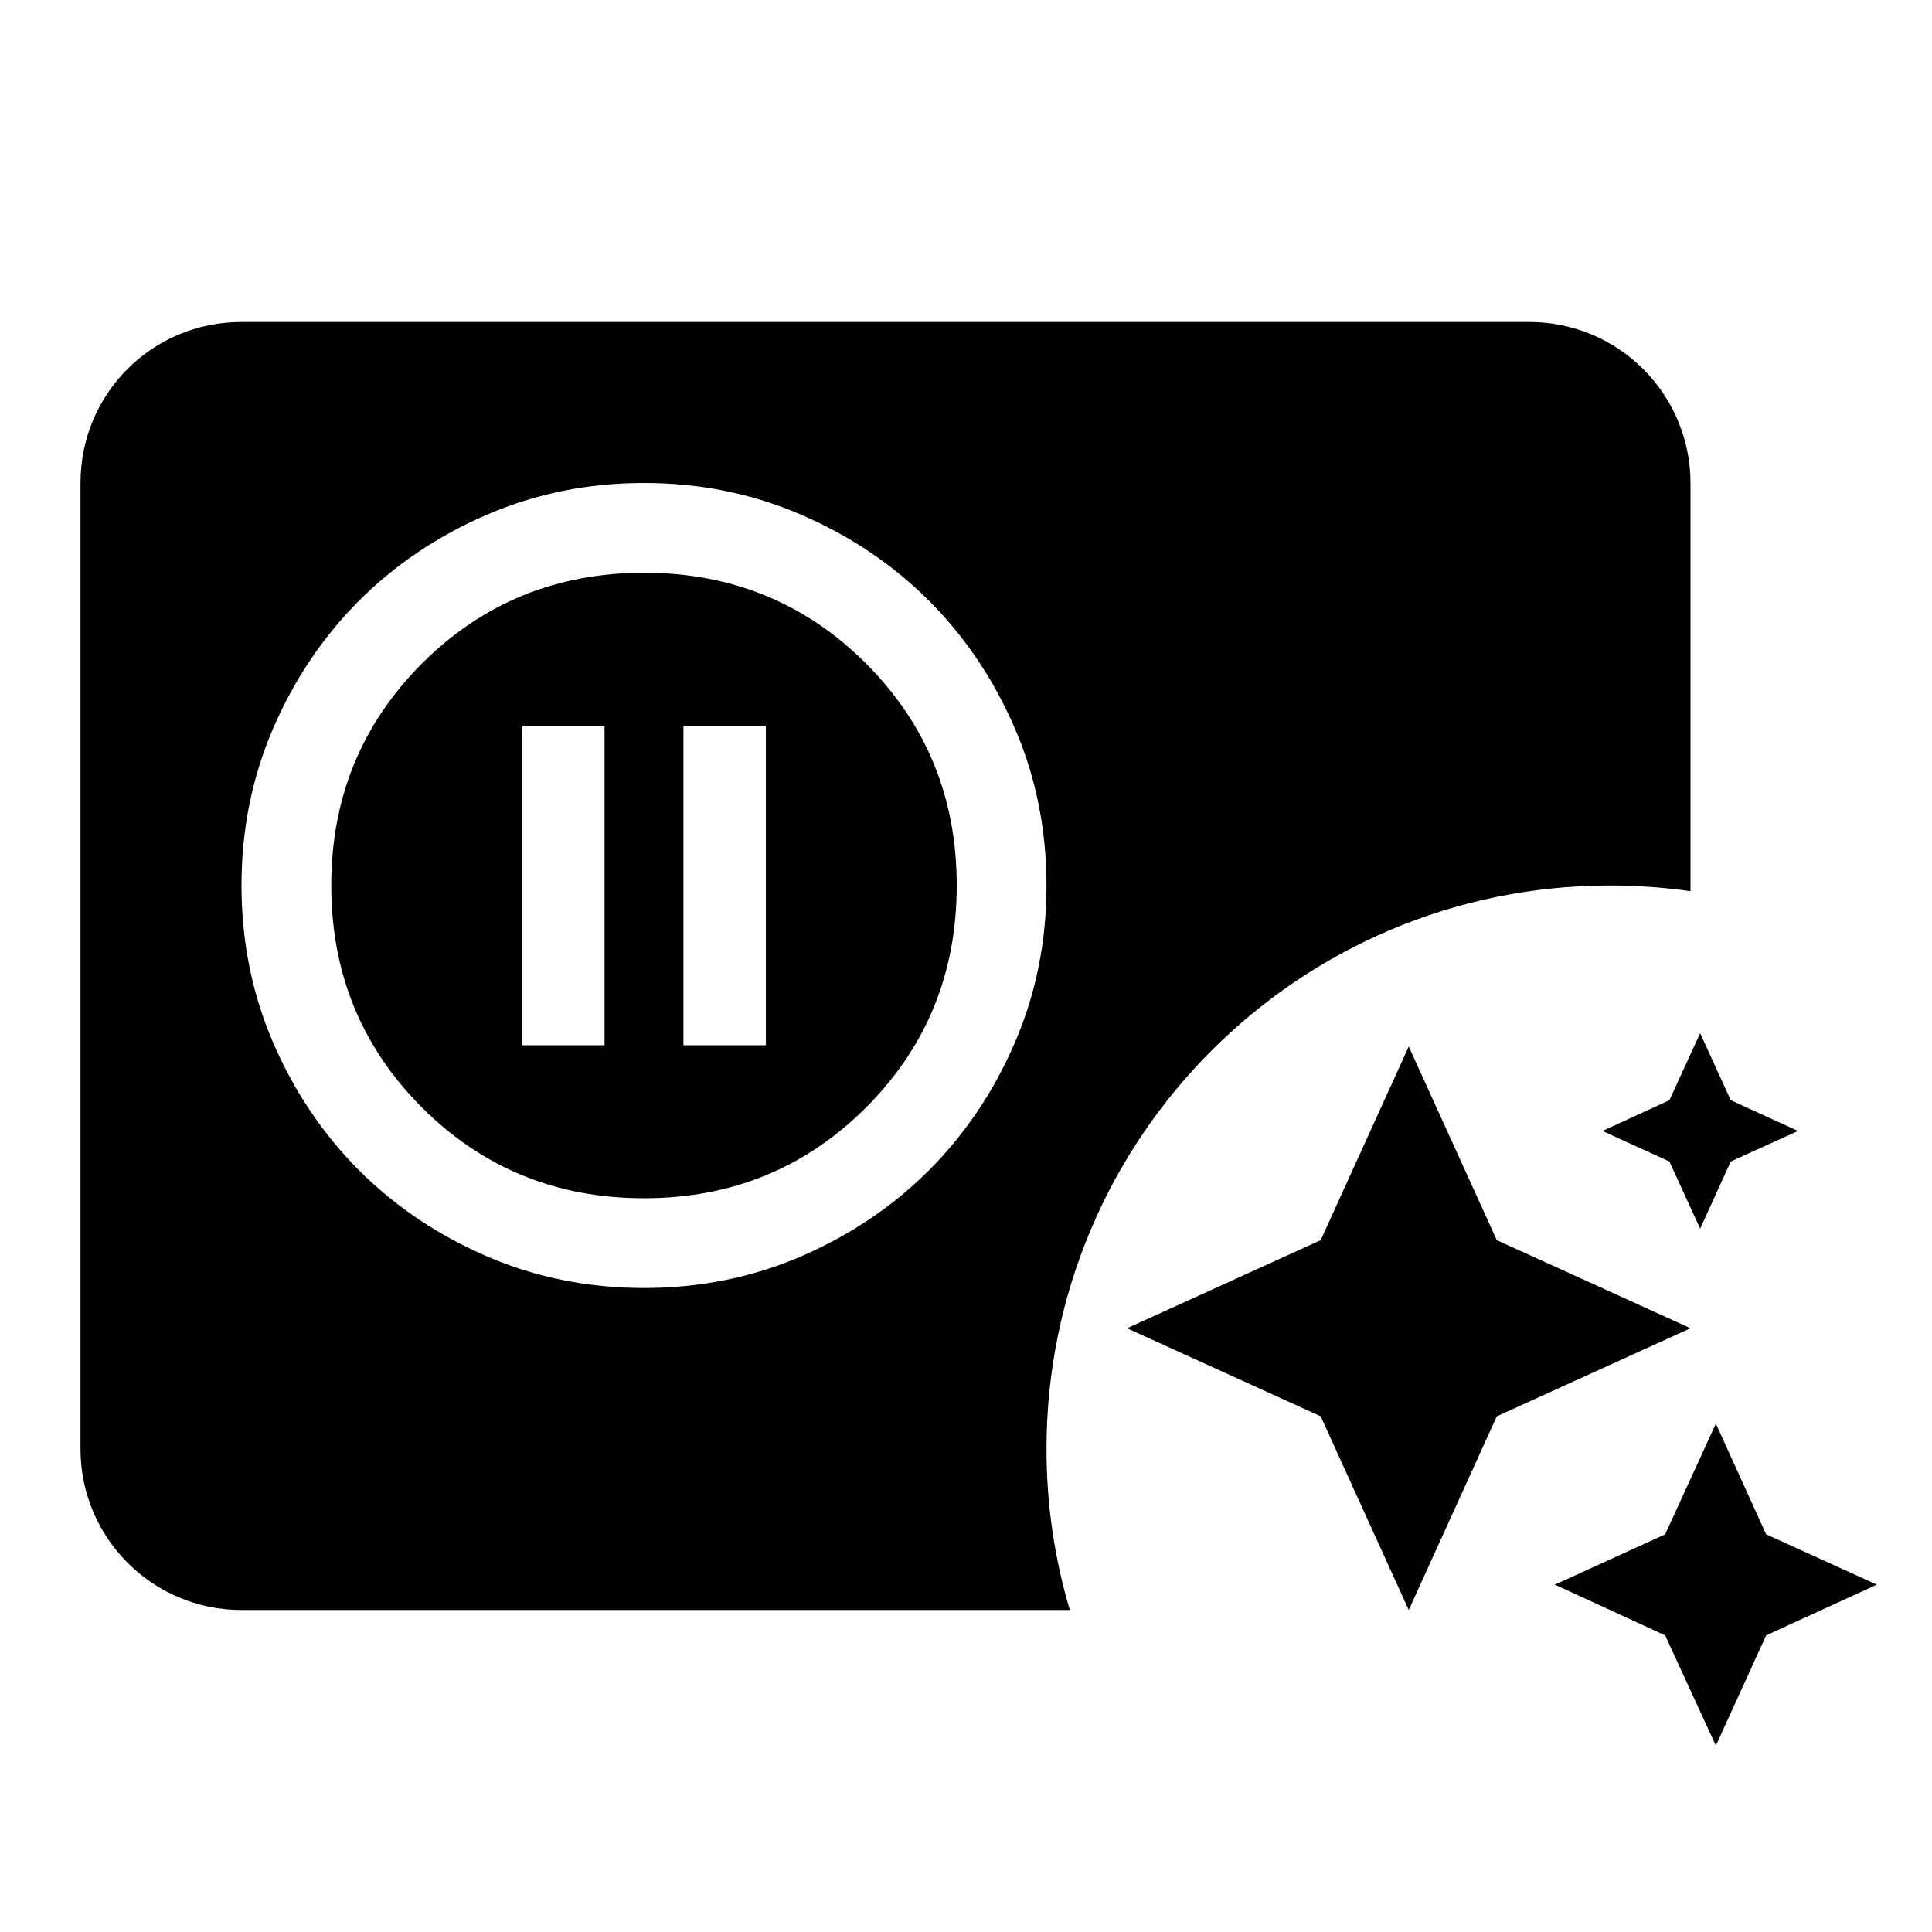
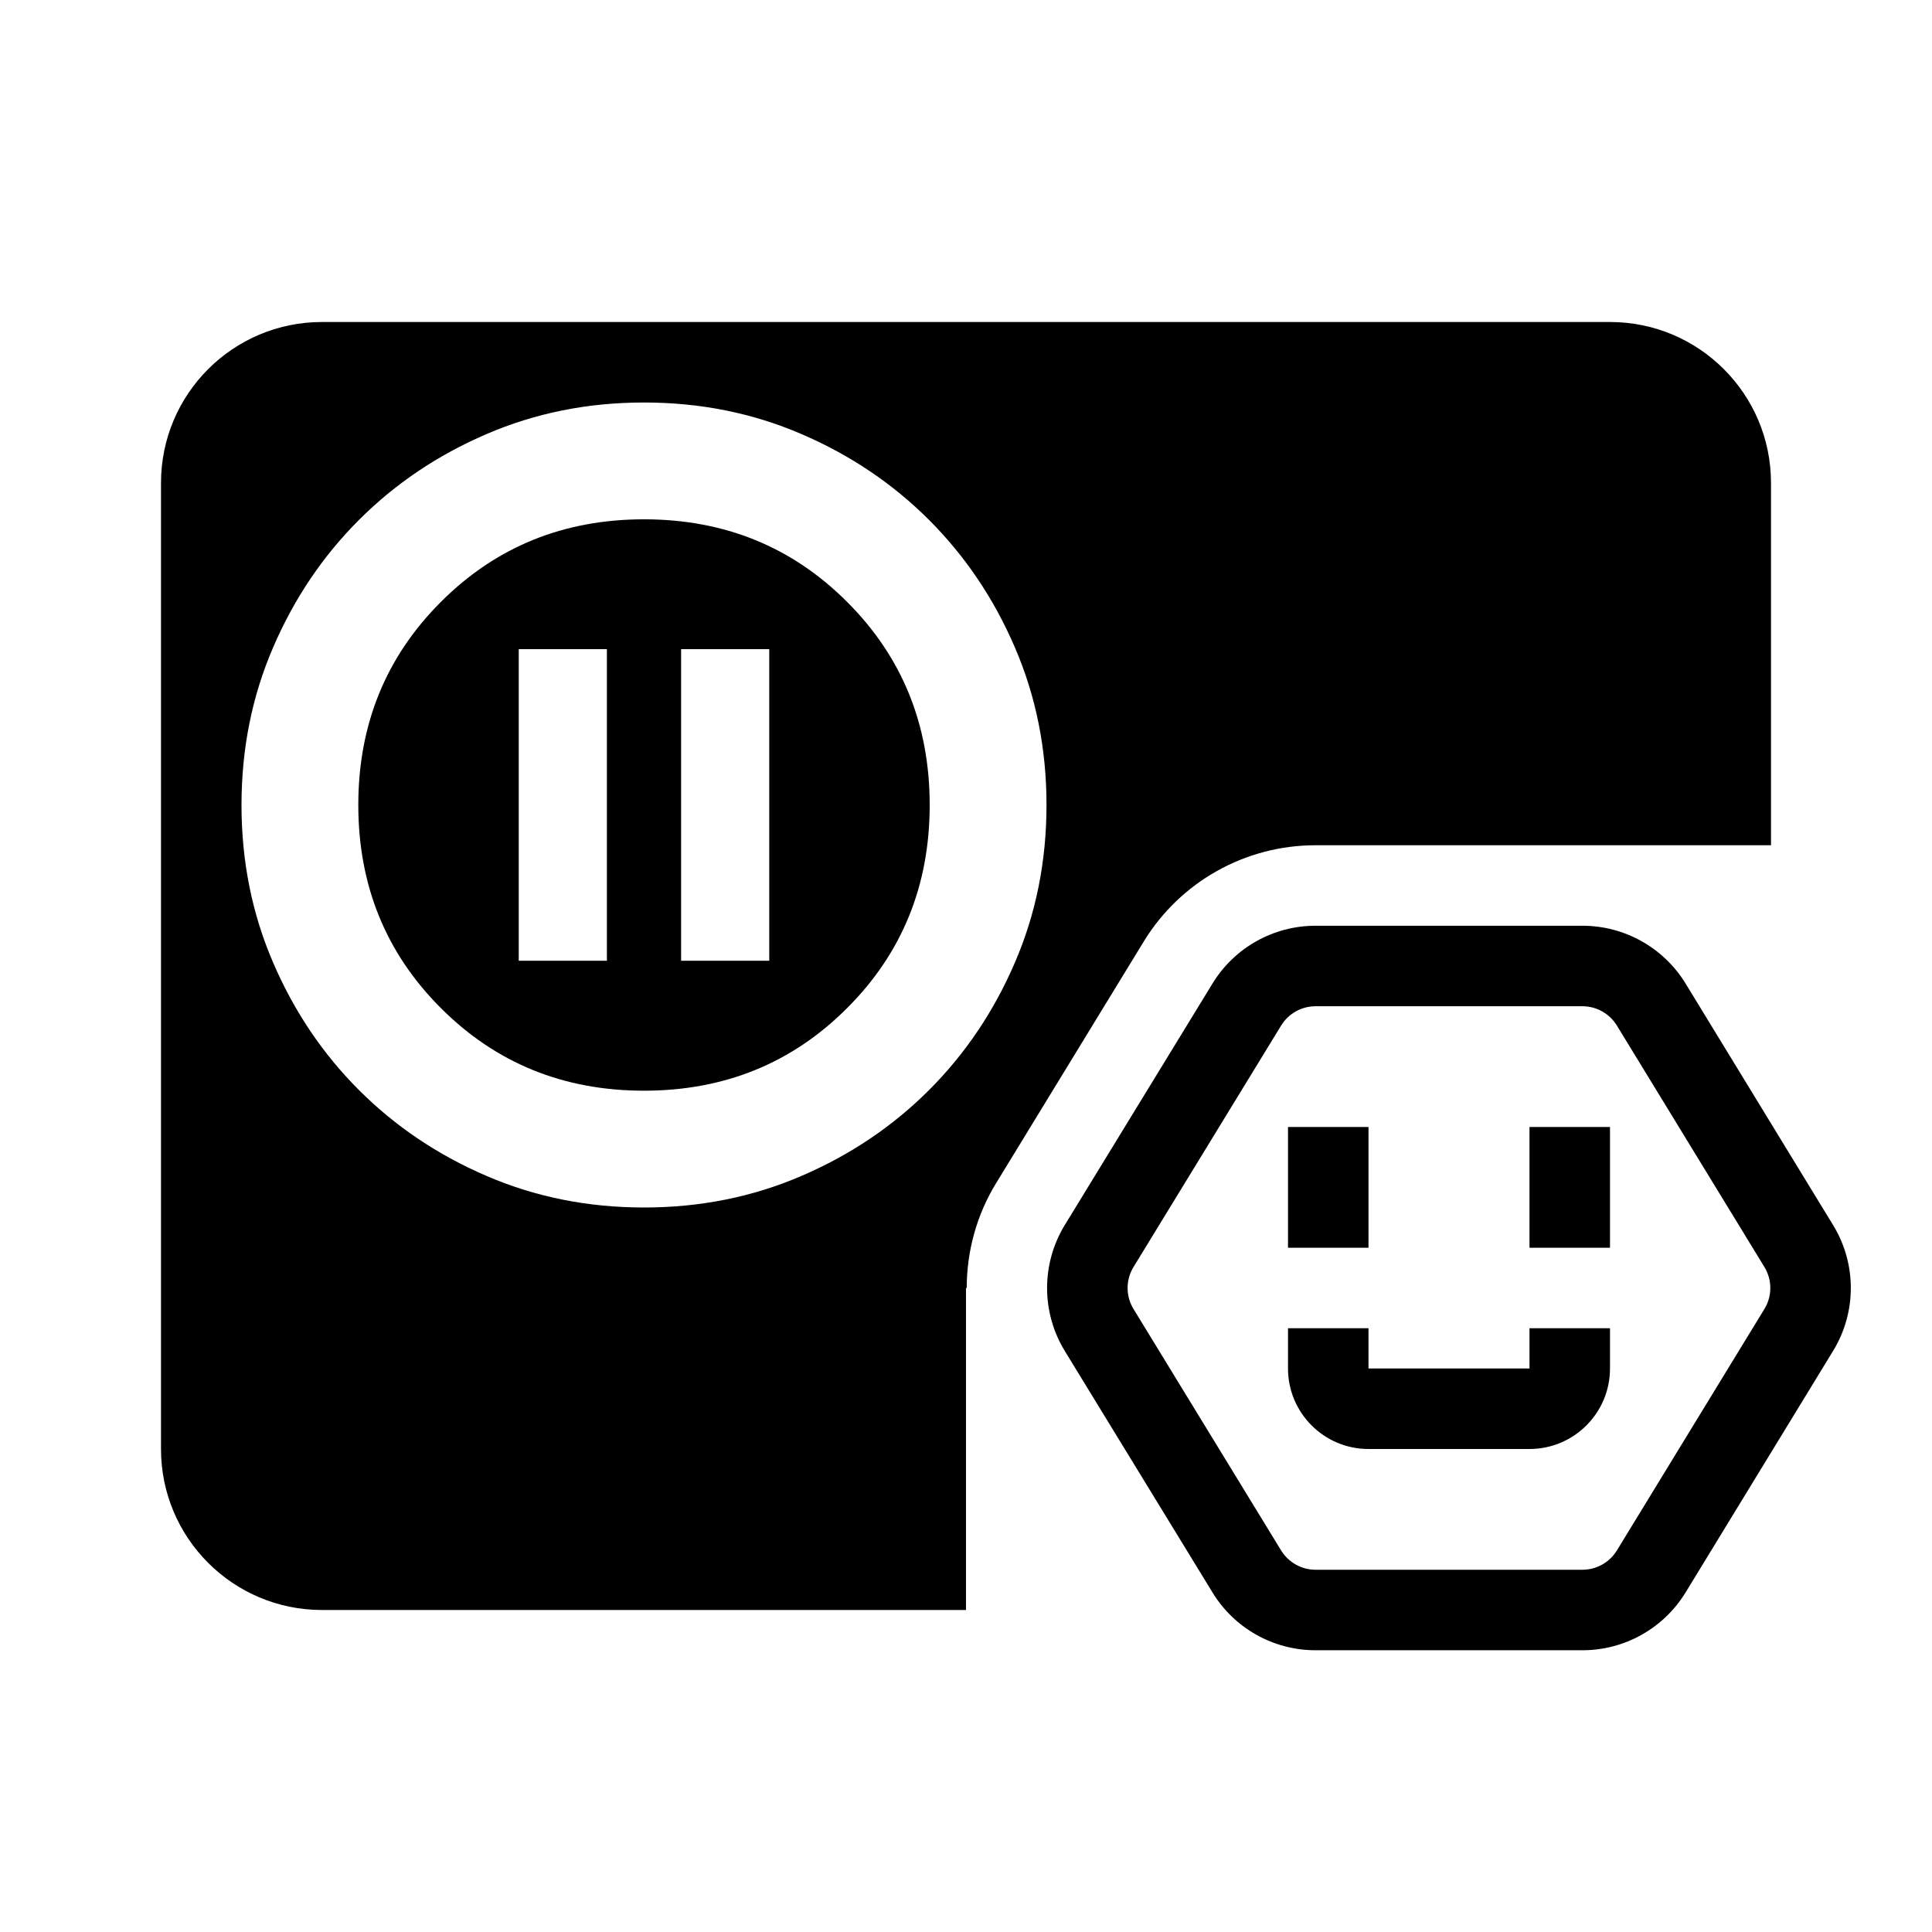
<svg xmlns="http://www.w3.org/2000/svg" viewBox="0 0 24 24">
-   <path d="M8 14.885C9.087 14.885 10.006 14.509 10.758 13.758C11.509 13.006 11.885 12.087 11.885 11C11.885 9.913 11.509 8.994 10.758 8.242C10.006 7.491 9.087 7.115 8 7.115C6.913 7.115 5.994 7.491 5.242 8.242C4.491 8.994 4.115 9.913 4.115 11C4.115 12.087 4.491 13.006 5.242 13.758C5.994 14.509 6.913 14.885 8 14.885ZM6.486 12.984V9.016H7.51V12.984H6.486ZM8.49 12.984V9.016H9.514V12.984H8.49Z" />
-   <path d="M19 4C19.53 4 20.039 4.211 20.414 4.586C20.789 4.961 21 5.47 21 6V11.071C20.673 11.024 20.34 11 20 11C16.134 11 13 14.134 13 18C13 18.695 13.101 19.366 13.29 20H3C1.89 20 1 19.1 1 18V6C1 4.89 1.89 4 3 4H19ZM8 16C8.693 16 9.344 15.869 9.952 15.607C10.56 15.344 11.089 14.988 11.539 14.539C11.988 14.089 12.344 13.56 12.607 12.952C12.869 12.344 13 11.694 13 11C13 10.306 12.869 9.656 12.607 9.048C12.344 8.44 11.988 7.911 11.539 7.461C11.089 7.012 10.56 6.656 9.952 6.394C9.344 6.131 8.693 6 8 6C7.307 6 6.656 6.131 6.048 6.394C5.44 6.656 4.911 7.012 4.461 7.461C4.012 7.911 3.656 8.44 3.393 9.048C3.131 9.656 3 10.306 3 11C3 11.694 3.131 12.344 3.393 12.952C3.656 13.56 4.012 14.089 4.461 14.539C4.911 14.988 5.44 15.344 6.048 15.607C6.656 15.869 7.307 16 8 16Z" />
-   <path d="M16.406 15.406L17.5 13L18.594 15.406L21 16.5L18.594 17.594L17.5 20L16.406 17.594L14 16.5L16.406 15.406Z" />
-   <path d="M20.738 13.667L21.12 12.835L21.5 13.667L22.335 14.049L21.5 14.429L21.12 15.263L20.738 14.429L19.906 14.049L20.738 13.667Z" />
-   <path d="M20.685 19.06L21.315 17.685L21.94 19.06L23.315 19.685L21.94 20.315L21.315 21.685L20.685 20.315L19.315 19.685L20.685 19.06Z" />
+   <path d="M17 17H19V16.5H20V17C20 17.552 19.552 18 19 18H17C16.448 18 16 17.552 16 17V16.5H17V17Z" />
+   <path d="M17 15.5H16V14H17V15.5Z" />
+   <path d="M20 15.5H19V14H20V15.5Z" />
+   <path d="M19.658 11.5H16.341C15.819 11.5 15.334 11.772 15.062 12.218L13.227 15.218C12.934 15.698 12.934 16.302 13.227 16.782L15.062 19.782C15.334 20.228 15.819 20.5 16.341 20.5H19.658C20.181 20.5 20.666 20.228 20.939 19.782L22.771 16.782C23.065 16.302 23.065 15.698 22.771 15.218L20.939 12.218C20.666 11.772 20.181 11.5 19.658 11.5ZM16.342 12.5H19.658C19.832 12.5 19.994 12.591 20.085 12.739L21.918 15.739C22.016 15.899 22.016 16.101 21.918 16.261L20.085 19.261C19.994 19.409 19.832 19.5 19.658 19.5H16.342C16.168 19.5 16.006 19.409 15.915 19.261L14.081 16.261C13.983 16.101 13.983 15.899 14.081 15.739L15.915 12.739C16.006 12.591 16.168 12.5 16.342 12.5Z" />
+   <path d="M8 6.451C8.998 6.451 9.84 6.793 10.523 7.477C11.207 8.16 11.549 9.002 11.549 10C11.549 10.998 11.207 11.84 10.523 12.523C9.84 13.207 8.998 13.549 8 13.549C7.002 13.549 6.16 13.207 5.477 12.523C4.793 11.84 4.451 10.998 4.451 10C4.451 9.002 4.793 8.16 5.477 7.477C6.16 6.793 7.002 6.451 8 6.451ZM6.444 11.935H7.539V8.064H6.444V11.935ZM8.461 11.935H9.556V8.064H8.461V11.935Z" />
+   <path d="M20 4C21.105 4 22 4.895 22 6V10.5H16.341C15.47 10.5 14.662 10.953 14.208 11.696L12.375 14.696C12.13 15.096 12.009 15.548 12.009 16H12V20H4C2.895 20 2 19.105 2 18V6C2 4.895 2.895 4 4 4H20ZM8 5C7.301 5 6.649 5.131 6.042 5.393C5.435 5.654 4.908 6.01 4.459 6.459C4.01 6.908 3.654 7.435 3.393 8.042C3.131 8.649 3 9.301 3 10C3 10.699 3.131 11.351 3.393 11.958C3.654 12.565 4.01 13.092 4.459 13.541C4.908 13.99 5.435 14.346 6.042 14.607C6.649 14.869 7.301 15 8 15C8.699 15 9.351 14.869 9.958 14.607C10.565 14.346 11.092 13.99 11.541 13.541C11.99 13.092 12.346 12.565 12.607 11.958C12.869 11.351 13 10.699 13 10C13 9.301 12.869 8.649 12.607 8.042C12.346 7.435 11.99 6.908 11.541 6.459C11.092 6.01 10.565 5.654 9.958 5.393C9.351 5.131 8.699 5 8 5Z" />
</svg>
